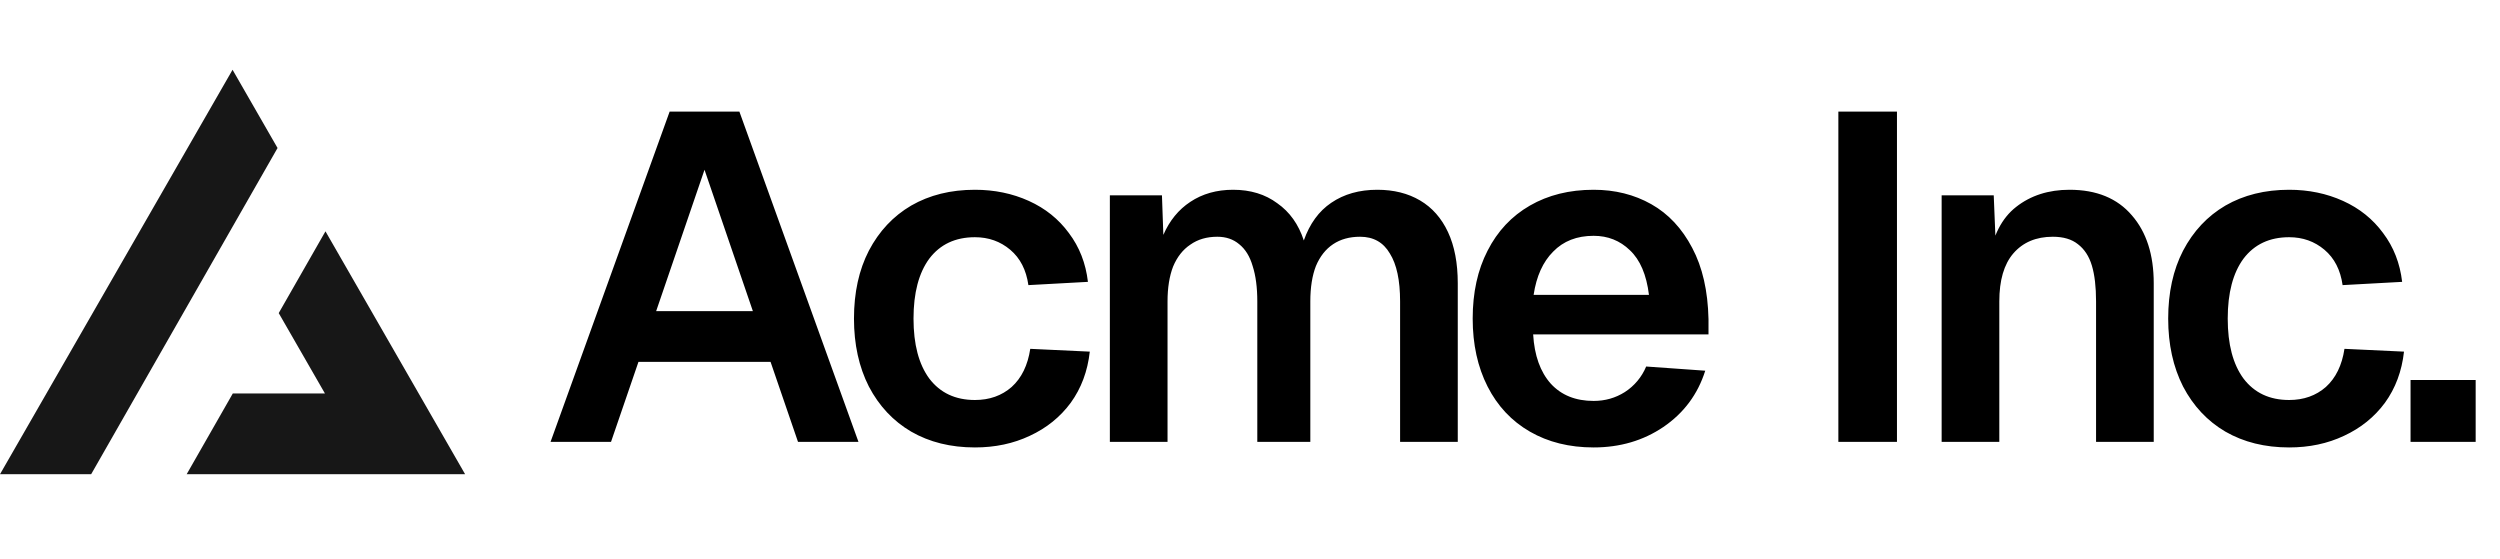
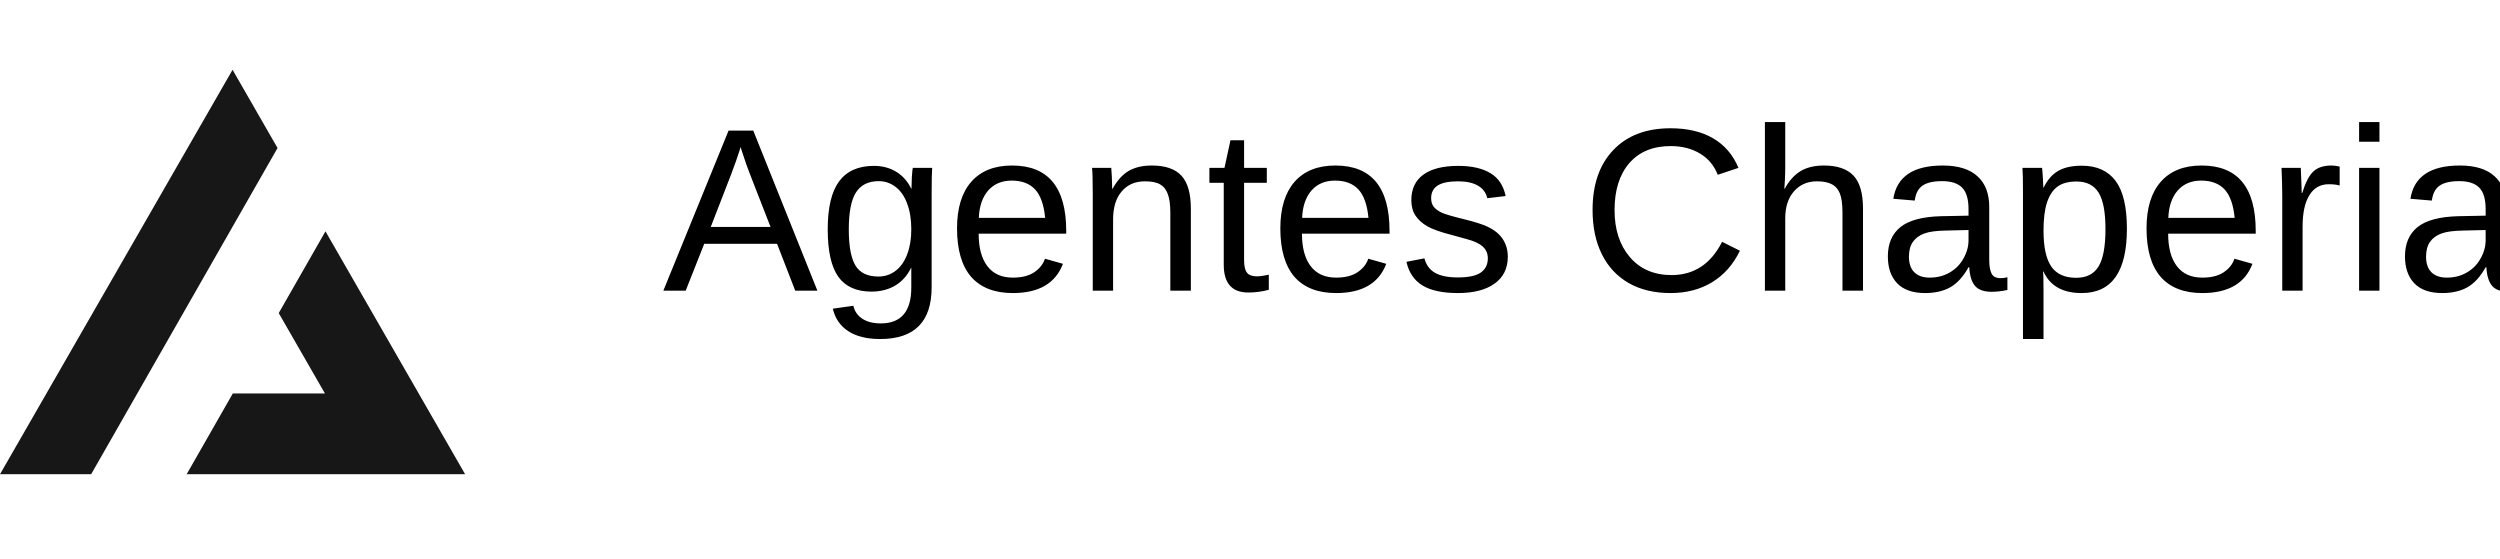
<svg xmlns="http://www.w3.org/2000/svg" width="215" height="48" fill="none">
-   <path fill="#000" d="M57.588 9.6h6L73.828 38h-5.2l-2.36-6.88h-11.36L52.548 38h-5.2l10.24-28.4Zm7.16 17.16-4.16-12.16-4.16 12.16h8.32Zm23.694-2.24c-.186-1.307-.706-2.32-1.56-3.04-.853-.72-1.866-1.08-3.04-1.08-1.68 0-2.986.613-3.92 1.84-.906 1.227-1.36 2.947-1.36 5.16s.454 3.933 1.36 5.16c.934 1.227 2.24 1.84 3.92 1.84 1.254 0 2.307-.373 3.16-1.12.854-.773 1.387-1.867 1.6-3.28l5.12.24c-.186 1.68-.733 3.147-1.64 4.4-.906 1.227-2.08 2.173-3.52 2.84-1.413.667-2.986 1-4.72 1-2.08 0-3.906-.453-5.48-1.36-1.546-.907-2.76-2.2-3.64-3.88-.853-1.68-1.28-3.627-1.28-5.84 0-2.24.427-4.187 1.28-5.84.88-1.68 2.094-2.973 3.64-3.88 1.574-.907 3.4-1.36 5.48-1.36 1.68 0 3.227.32 4.64.96 1.414.64 2.56 1.56 3.44 2.76.907 1.2 1.454 2.6 1.64 4.2l-5.12.28Zm11.486-7.72.12 3.4c.534-1.227 1.307-2.173 2.32-2.84 1.04-.693 2.267-1.04 3.68-1.04 1.494 0 2.76.387 3.8 1.16 1.067.747 1.827 1.813 2.28 3.2.507-1.44 1.294-2.52 2.36-3.24 1.094-.747 2.414-1.12 3.96-1.12 1.414 0 2.64.307 3.68.92s1.84 1.52 2.4 2.72c.56 1.2.84 2.667.84 4.4V38h-4.96V25.92c0-1.813-.293-3.187-.88-4.12-.56-.96-1.413-1.44-2.56-1.44-.906 0-1.68.213-2.32.64-.64.427-1.133 1.053-1.48 1.88-.32.827-.48 1.84-.48 3.04V38h-4.56V25.92c0-1.2-.133-2.213-.4-3.04-.24-.827-.626-1.453-1.16-1.88-.506-.427-1.133-.64-1.88-.64-.906 0-1.68.227-2.32.68-.64.427-1.133 1.053-1.48 1.88-.32.827-.48 1.827-.48 3V38h-4.96V16.8h4.48Zm26.723 10.6c0-2.24.427-4.187 1.28-5.84.854-1.68 2.067-2.973 3.64-3.88 1.574-.907 3.4-1.36 5.48-1.36 1.84 0 3.494.413 4.96 1.24 1.467.827 2.64 2.08 3.52 3.76.88 1.653 1.347 3.693 1.4 6.12v1.32h-15.08c.107 1.813.614 3.227 1.52 4.24.907.987 2.134 1.48 3.68 1.48.987 0 1.88-.253 2.68-.76a4.803 4.803 0 0 0 1.84-2.2l5.08.36c-.64 2.027-1.84 3.64-3.6 4.84-1.733 1.173-3.733 1.76-6 1.76-2.08 0-3.906-.453-5.48-1.36-1.573-.907-2.786-2.2-3.64-3.88-.853-1.68-1.28-3.627-1.28-5.84Zm15.16-2.04c-.213-1.733-.76-3.013-1.64-3.84-.853-.827-1.893-1.24-3.12-1.24-1.44 0-2.6.453-3.48 1.36-.88.88-1.44 2.12-1.68 3.72h9.92ZM163.139 9.6V38h-5.04V9.6h5.04Zm8.322 7.2.24 5.88-.64-.36c.32-2.053 1.094-3.56 2.32-4.52 1.254-.987 2.787-1.48 4.6-1.48 2.32 0 4.107.733 5.36 2.2 1.254 1.44 1.88 3.387 1.88 5.84V38h-4.96V25.92c0-1.253-.12-2.28-.36-3.08-.24-.8-.64-1.413-1.2-1.84-.533-.427-1.253-.64-2.16-.64-1.44 0-2.573.48-3.4 1.44-.8.933-1.2 2.307-1.2 4.12V38h-4.96V16.8h4.48Zm30.003 7.72c-.186-1.307-.706-2.32-1.56-3.04-.853-.72-1.866-1.08-3.04-1.08-1.68 0-2.986.613-3.92 1.84-.906 1.227-1.36 2.947-1.36 5.16s.454 3.933 1.36 5.16c.934 1.227 2.24 1.84 3.92 1.84 1.254 0 2.307-.373 3.16-1.12.854-.773 1.387-1.867 1.6-3.28l5.12.24c-.186 1.68-.733 3.147-1.64 4.4-.906 1.227-2.08 2.173-3.52 2.84-1.413.667-2.986 1-4.72 1-2.08 0-3.906-.453-5.48-1.36-1.546-.907-2.76-2.2-3.64-3.88-.853-1.68-1.28-3.627-1.28-5.84 0-2.24.427-4.187 1.28-5.84.88-1.68 2.094-2.973 3.64-3.88 1.574-.907 3.4-1.36 5.48-1.36 1.68 0 3.227.32 4.64.96 1.414.64 2.56 1.56 3.44 2.76.907 1.2 1.454 2.6 1.64 4.2l-5.12.28Zm11.443 8.16V38h-5.6v-5.32h5.6Z" />
+   <text x="57" y="25" font-family="Arial" font-size="20" fill="#000">Agentes Chaperia | Slim</text>
  <path fill="#171717" fill-rule="evenodd" d="m7.839 40.783 16.03-28.054L20 6 0 40.783h7.839Zm8.214 0H40L27.99 19.894l-4.02 7.032 3.976 6.914H20.02l-3.967 6.943Z" clip-rule="evenodd" />
</svg>
